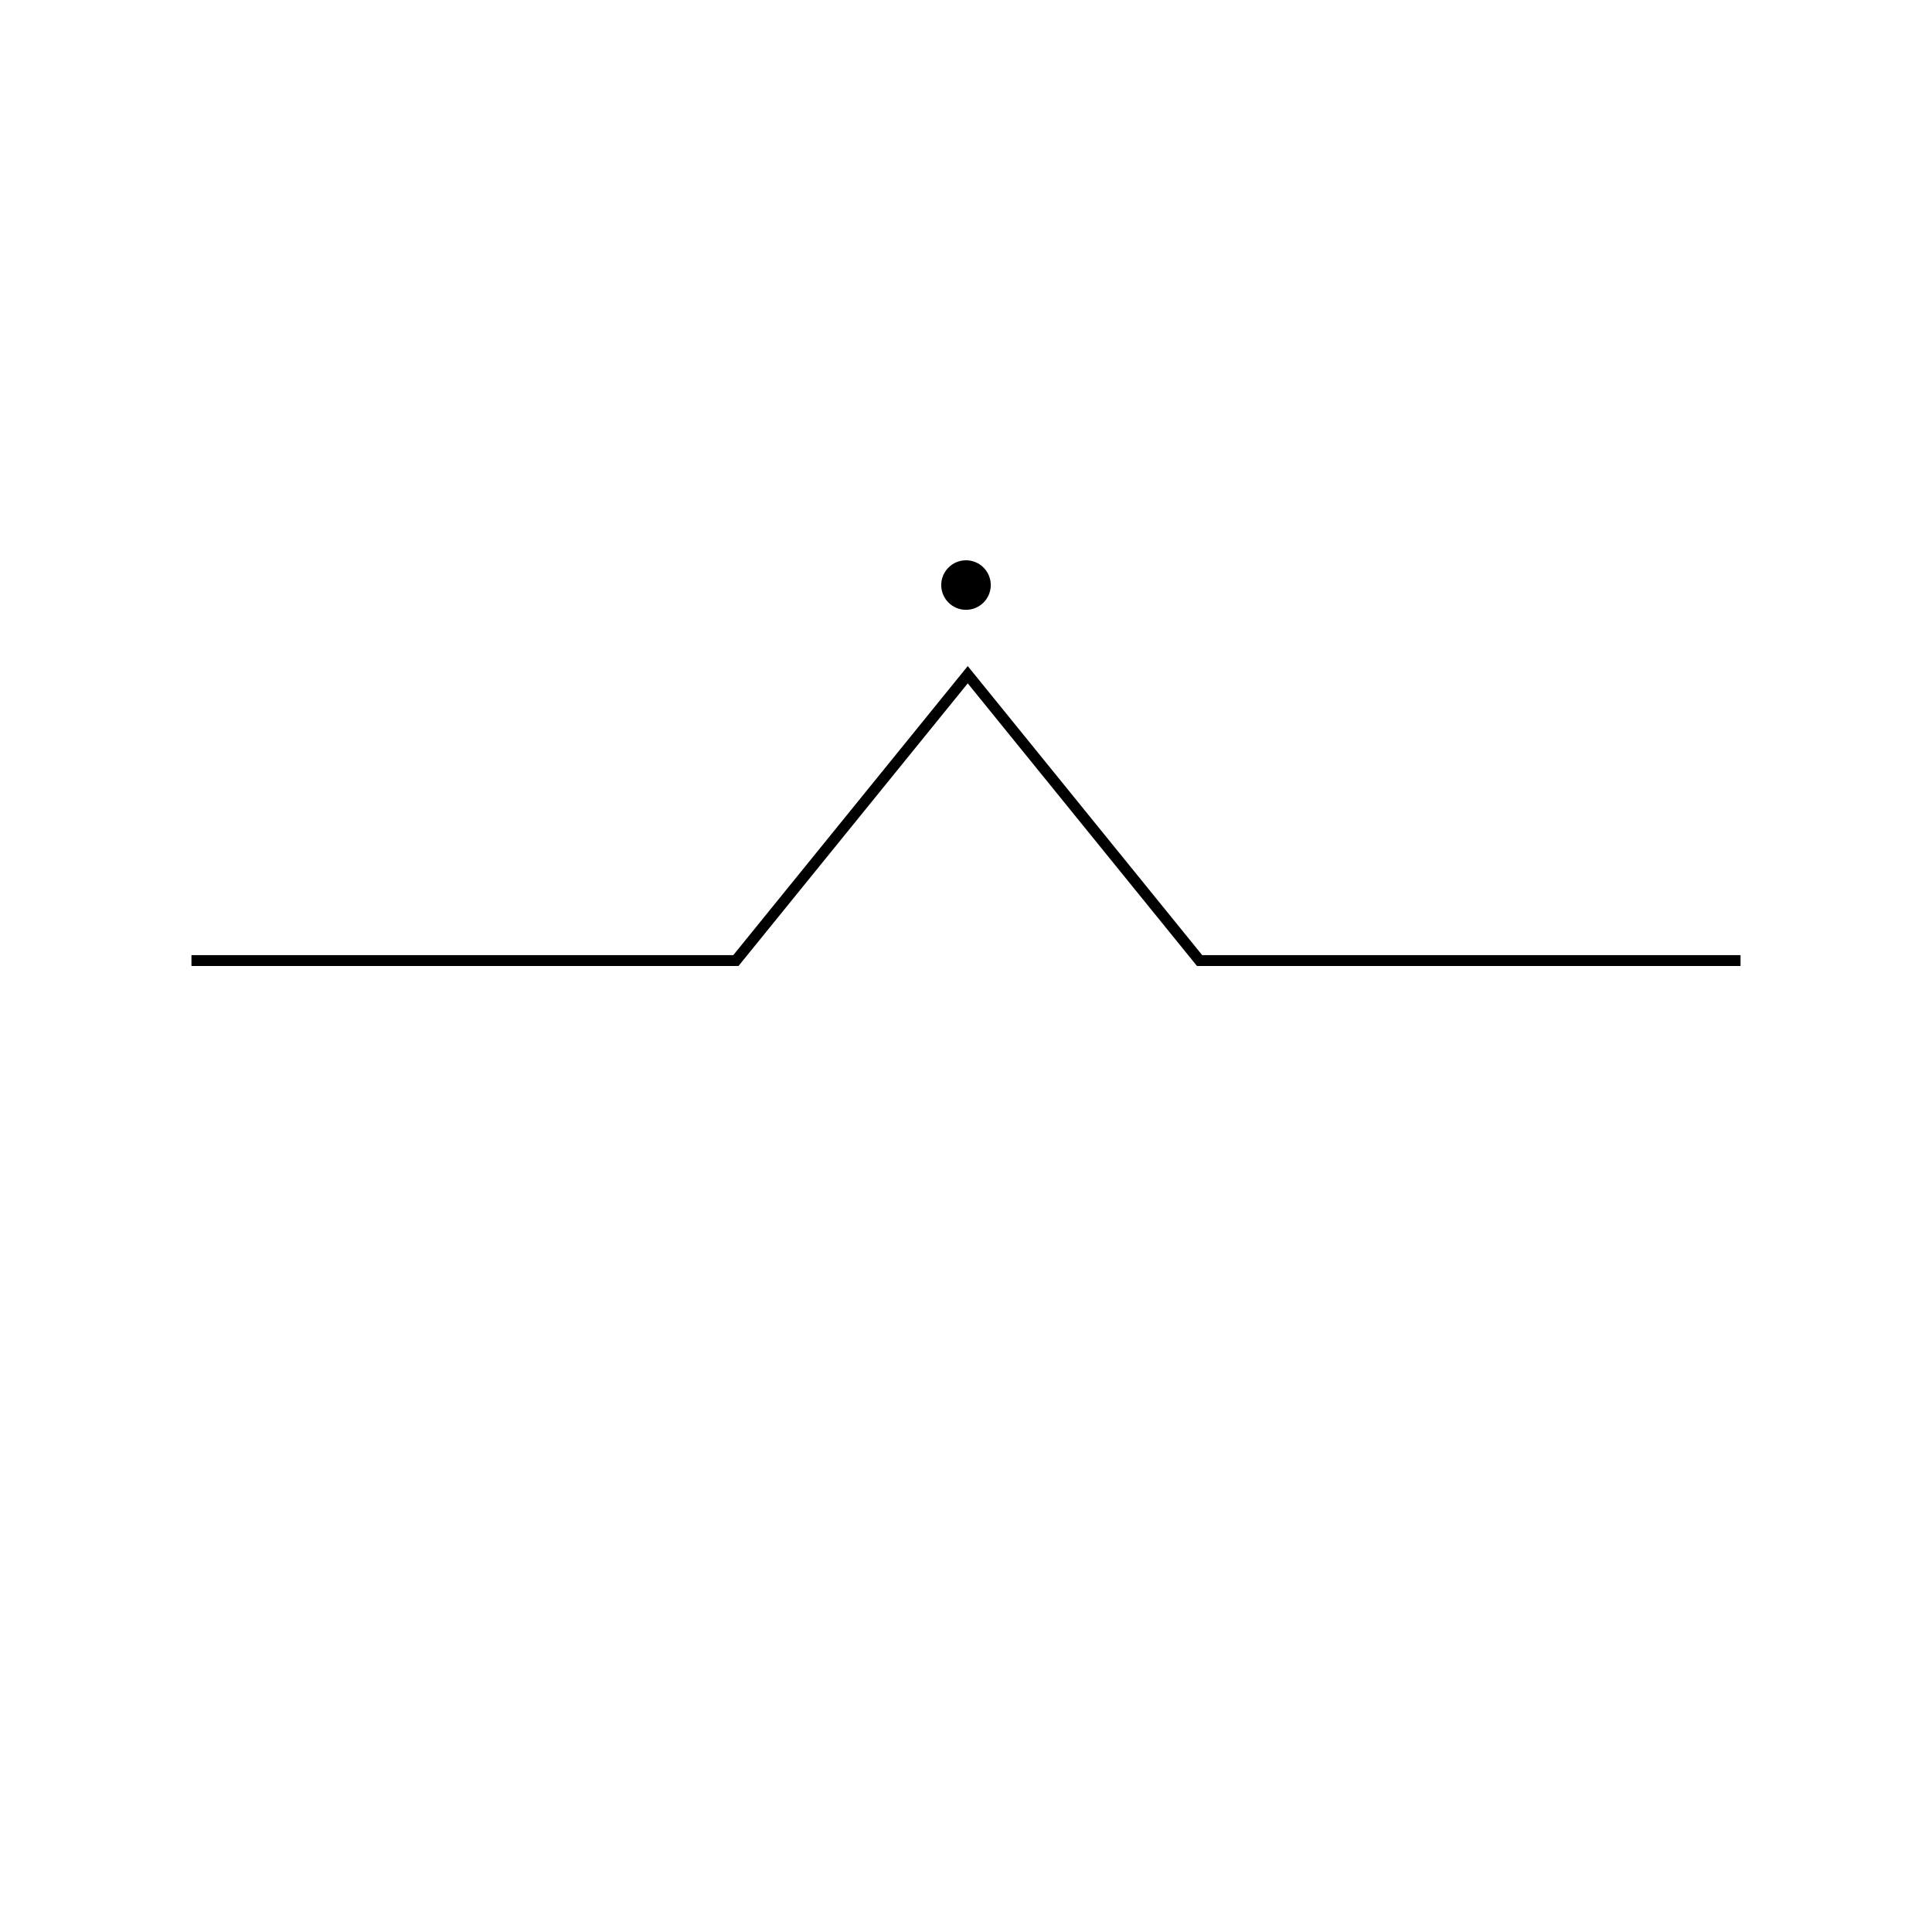
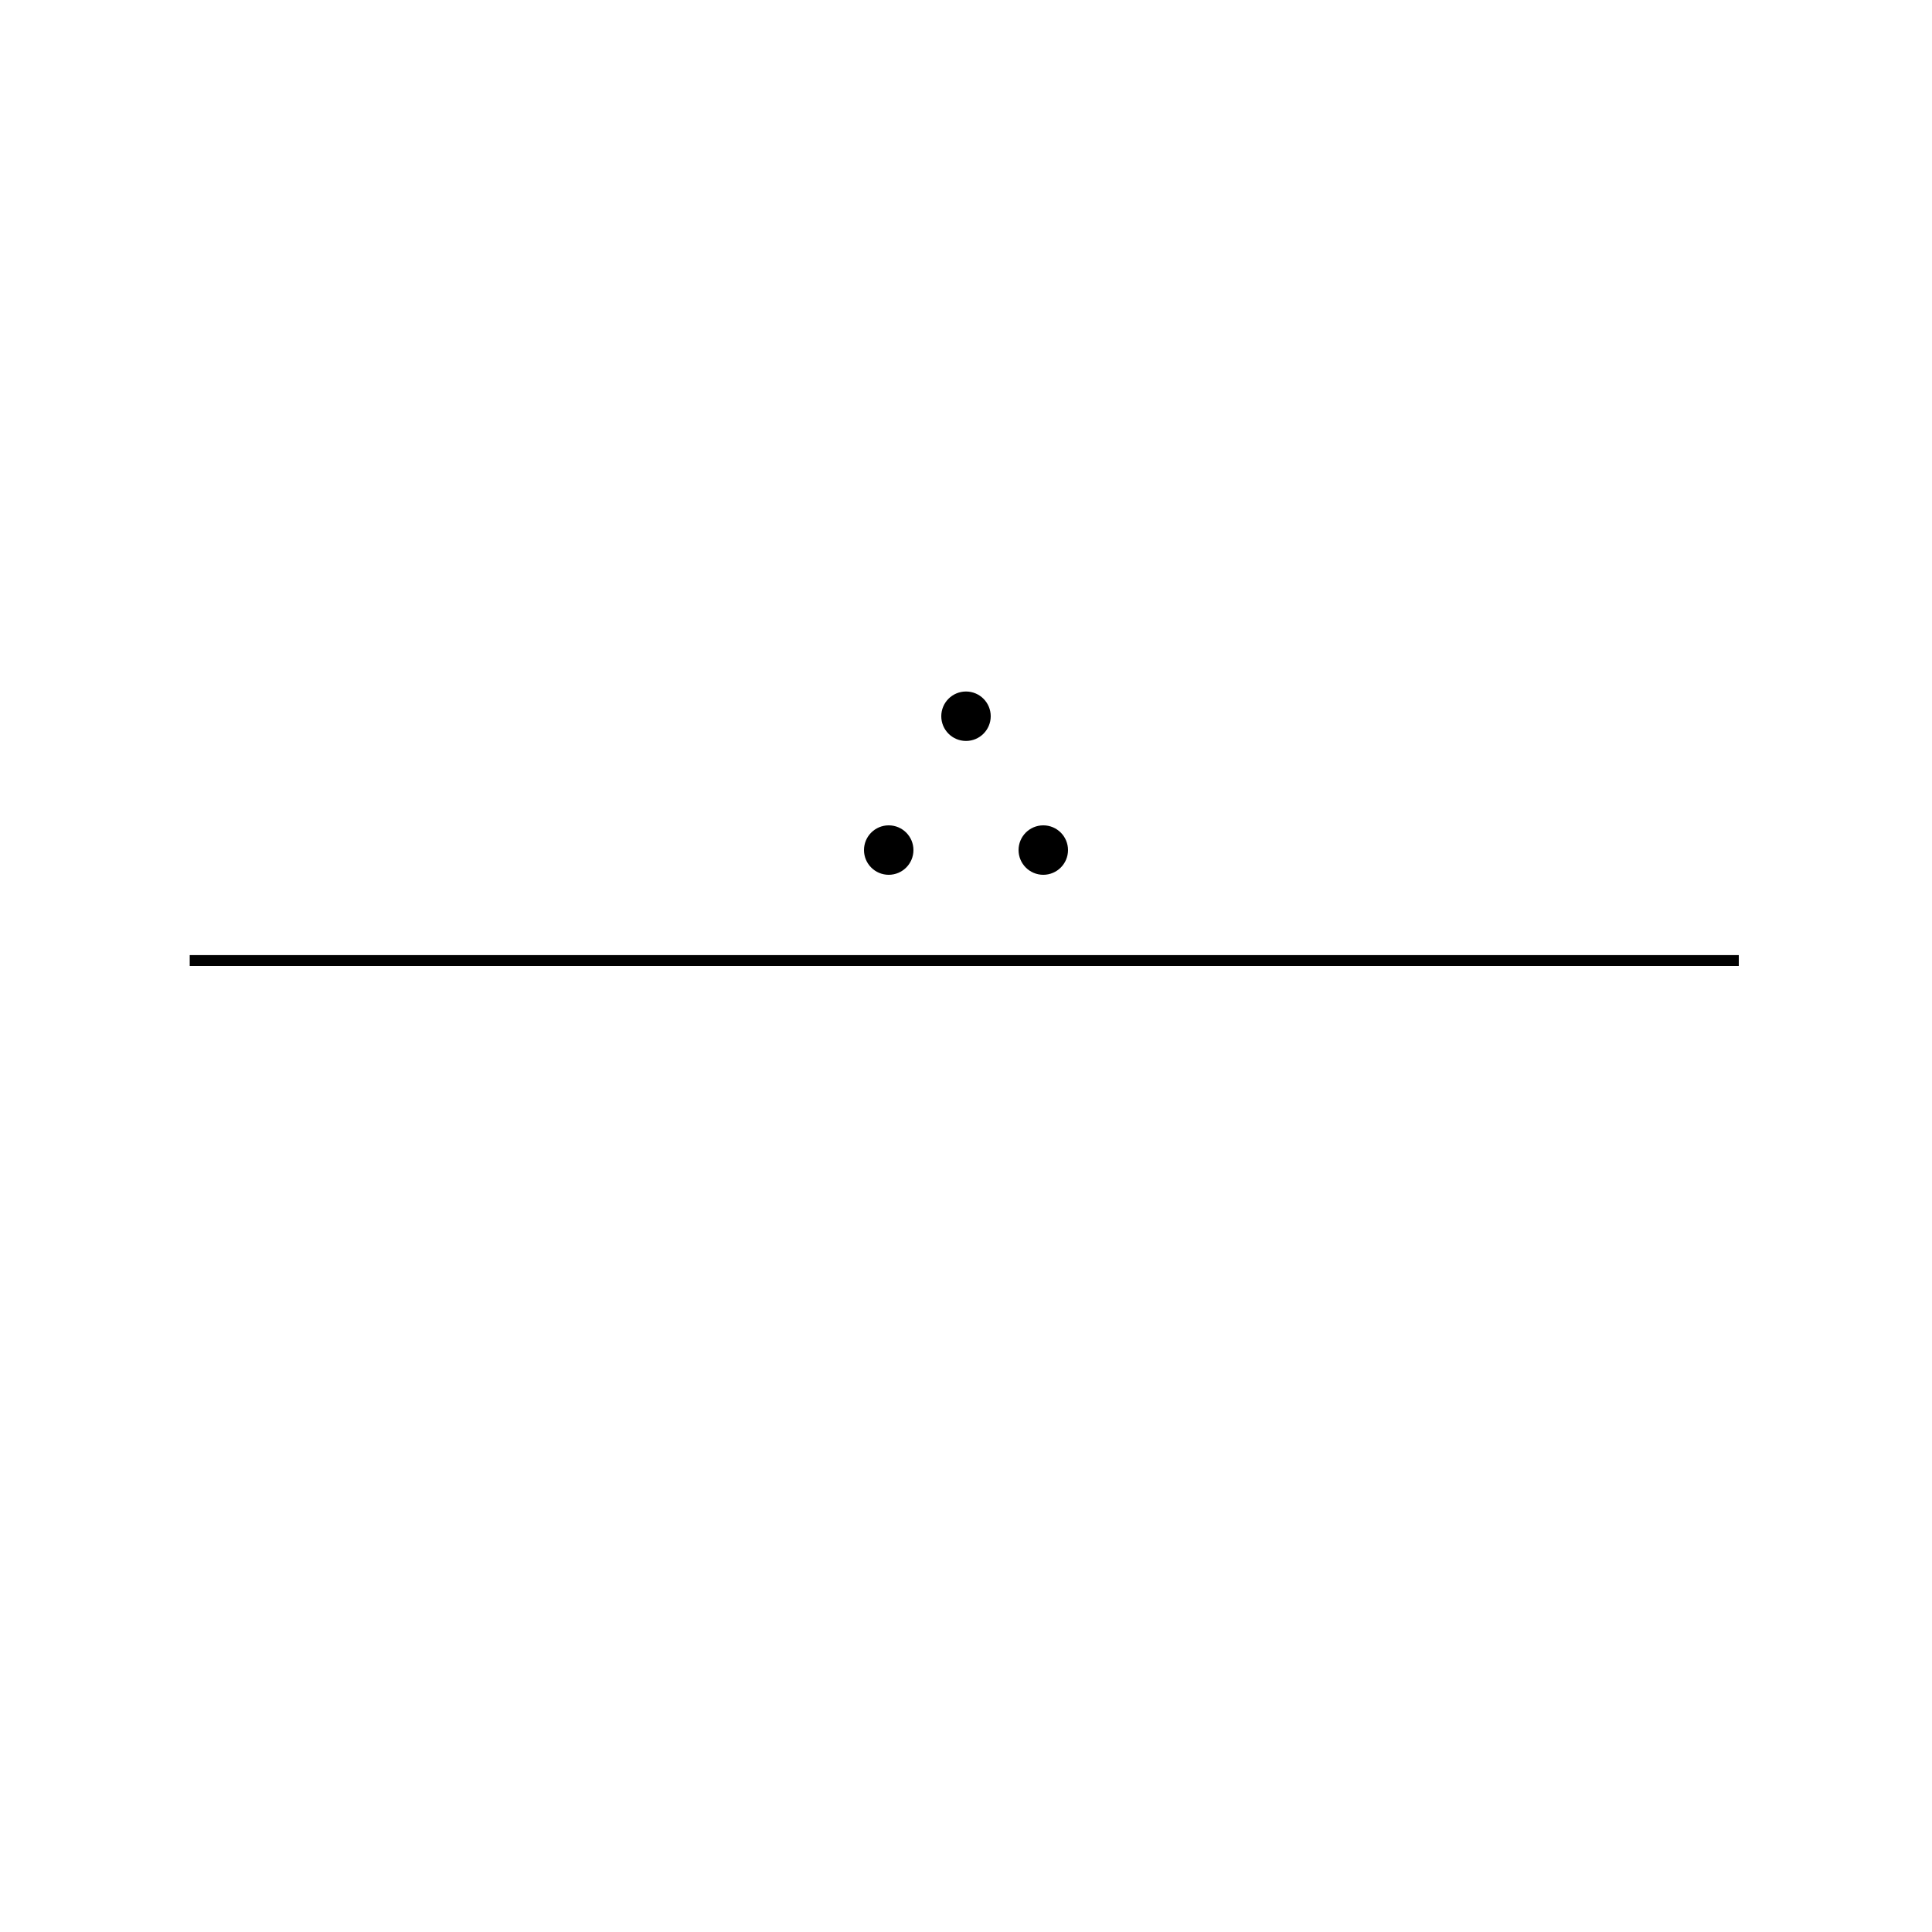
- <svg xmlns="http://www.w3.org/2000/svg" width="500" height="500" viewBox="0 0 132.292 132.292" version="1.1" id="svg1">
+ <svg xmlns="http://www.w3.org/2000/svg" width="250" height="250" viewBox="0 0 132.292 132.292" version="1.1" id="svg1">
  <defs id="defs1" />
  <g id="layer1">
-     <path style="fill:none;stroke:currentColor;stroke-width:0.746" d="m 13.11,65.773 h 37.28 l 15.875,-19.572 15.875,19.572 h 37.042" id="path5" />
-     <circle style="fill:currentColor;stroke-width:0.131" id="circle1" cx="66.146" cy="40.061" r="1.696" />
+     <path style="stroke:currentColor;stroke-width:0.746" d="M 12.991,65.773 H 119.062" id="path5" />
+     <circle style="fill:currentColor;stroke-width:0.092" id="circle1" cx="60.854" cy="58.208" r="1.693" />
+     <circle style="fill:currentColor;stroke-width:0.092" id="circle2" cx="71.438" cy="58.208" r="1.693" />
+     <circle style="fill:currentColor;stroke-width:0.092" id="circle3" cx="66.146" cy="49.043" r="1.693" />
  </g>
</svg>
